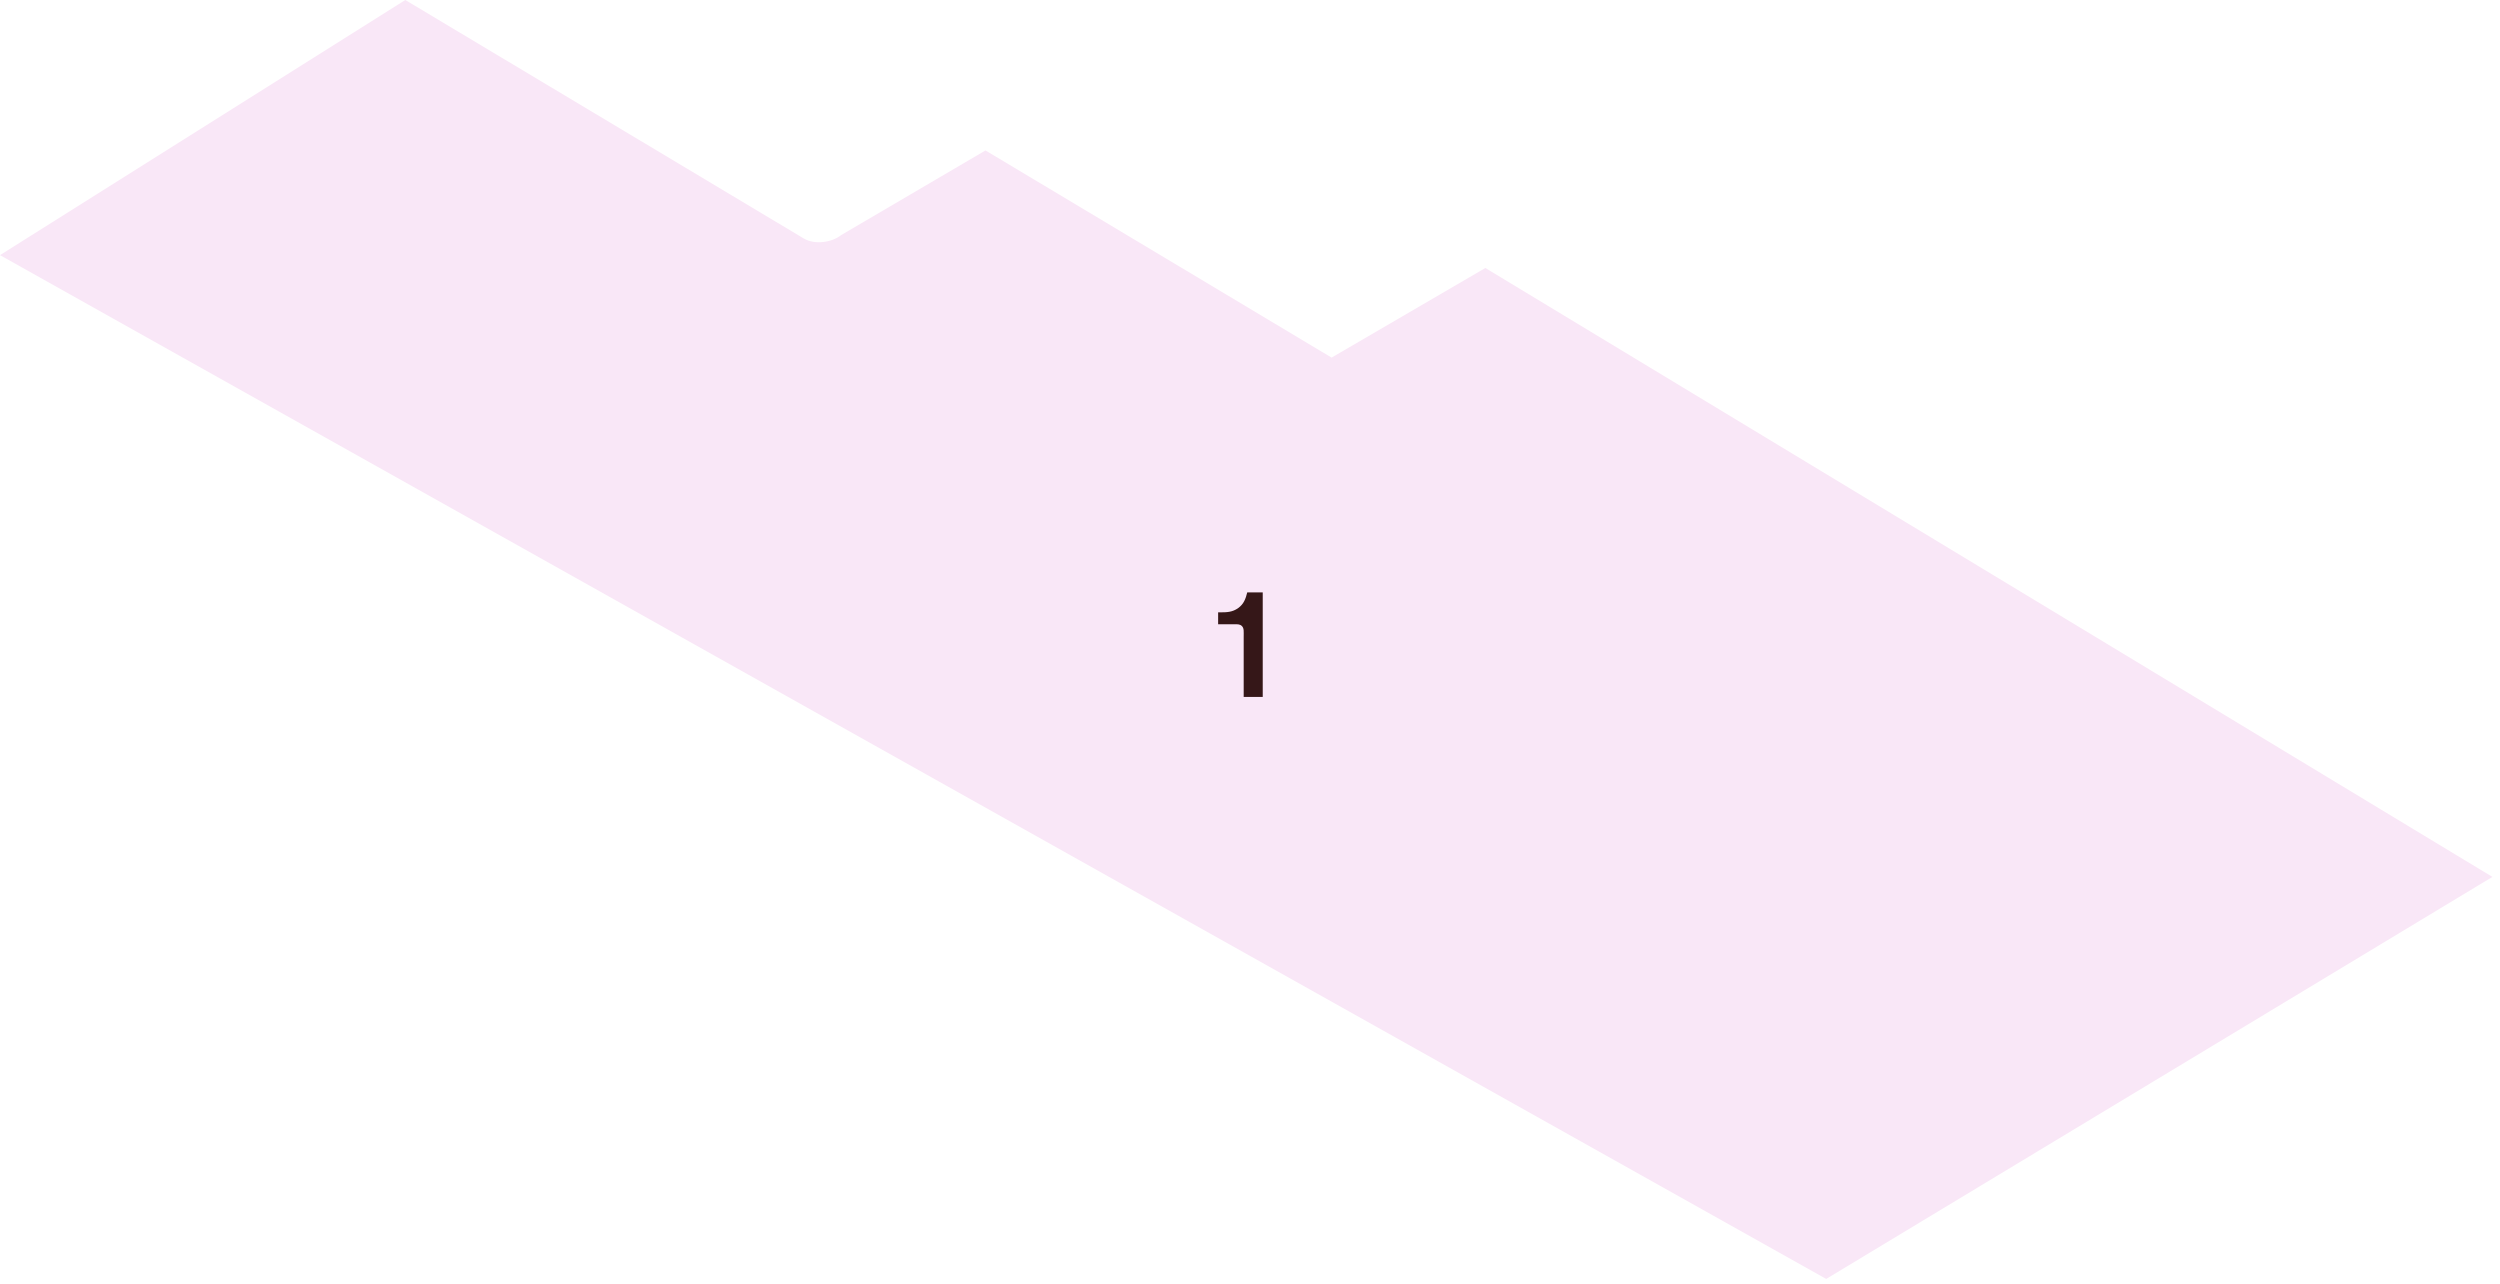
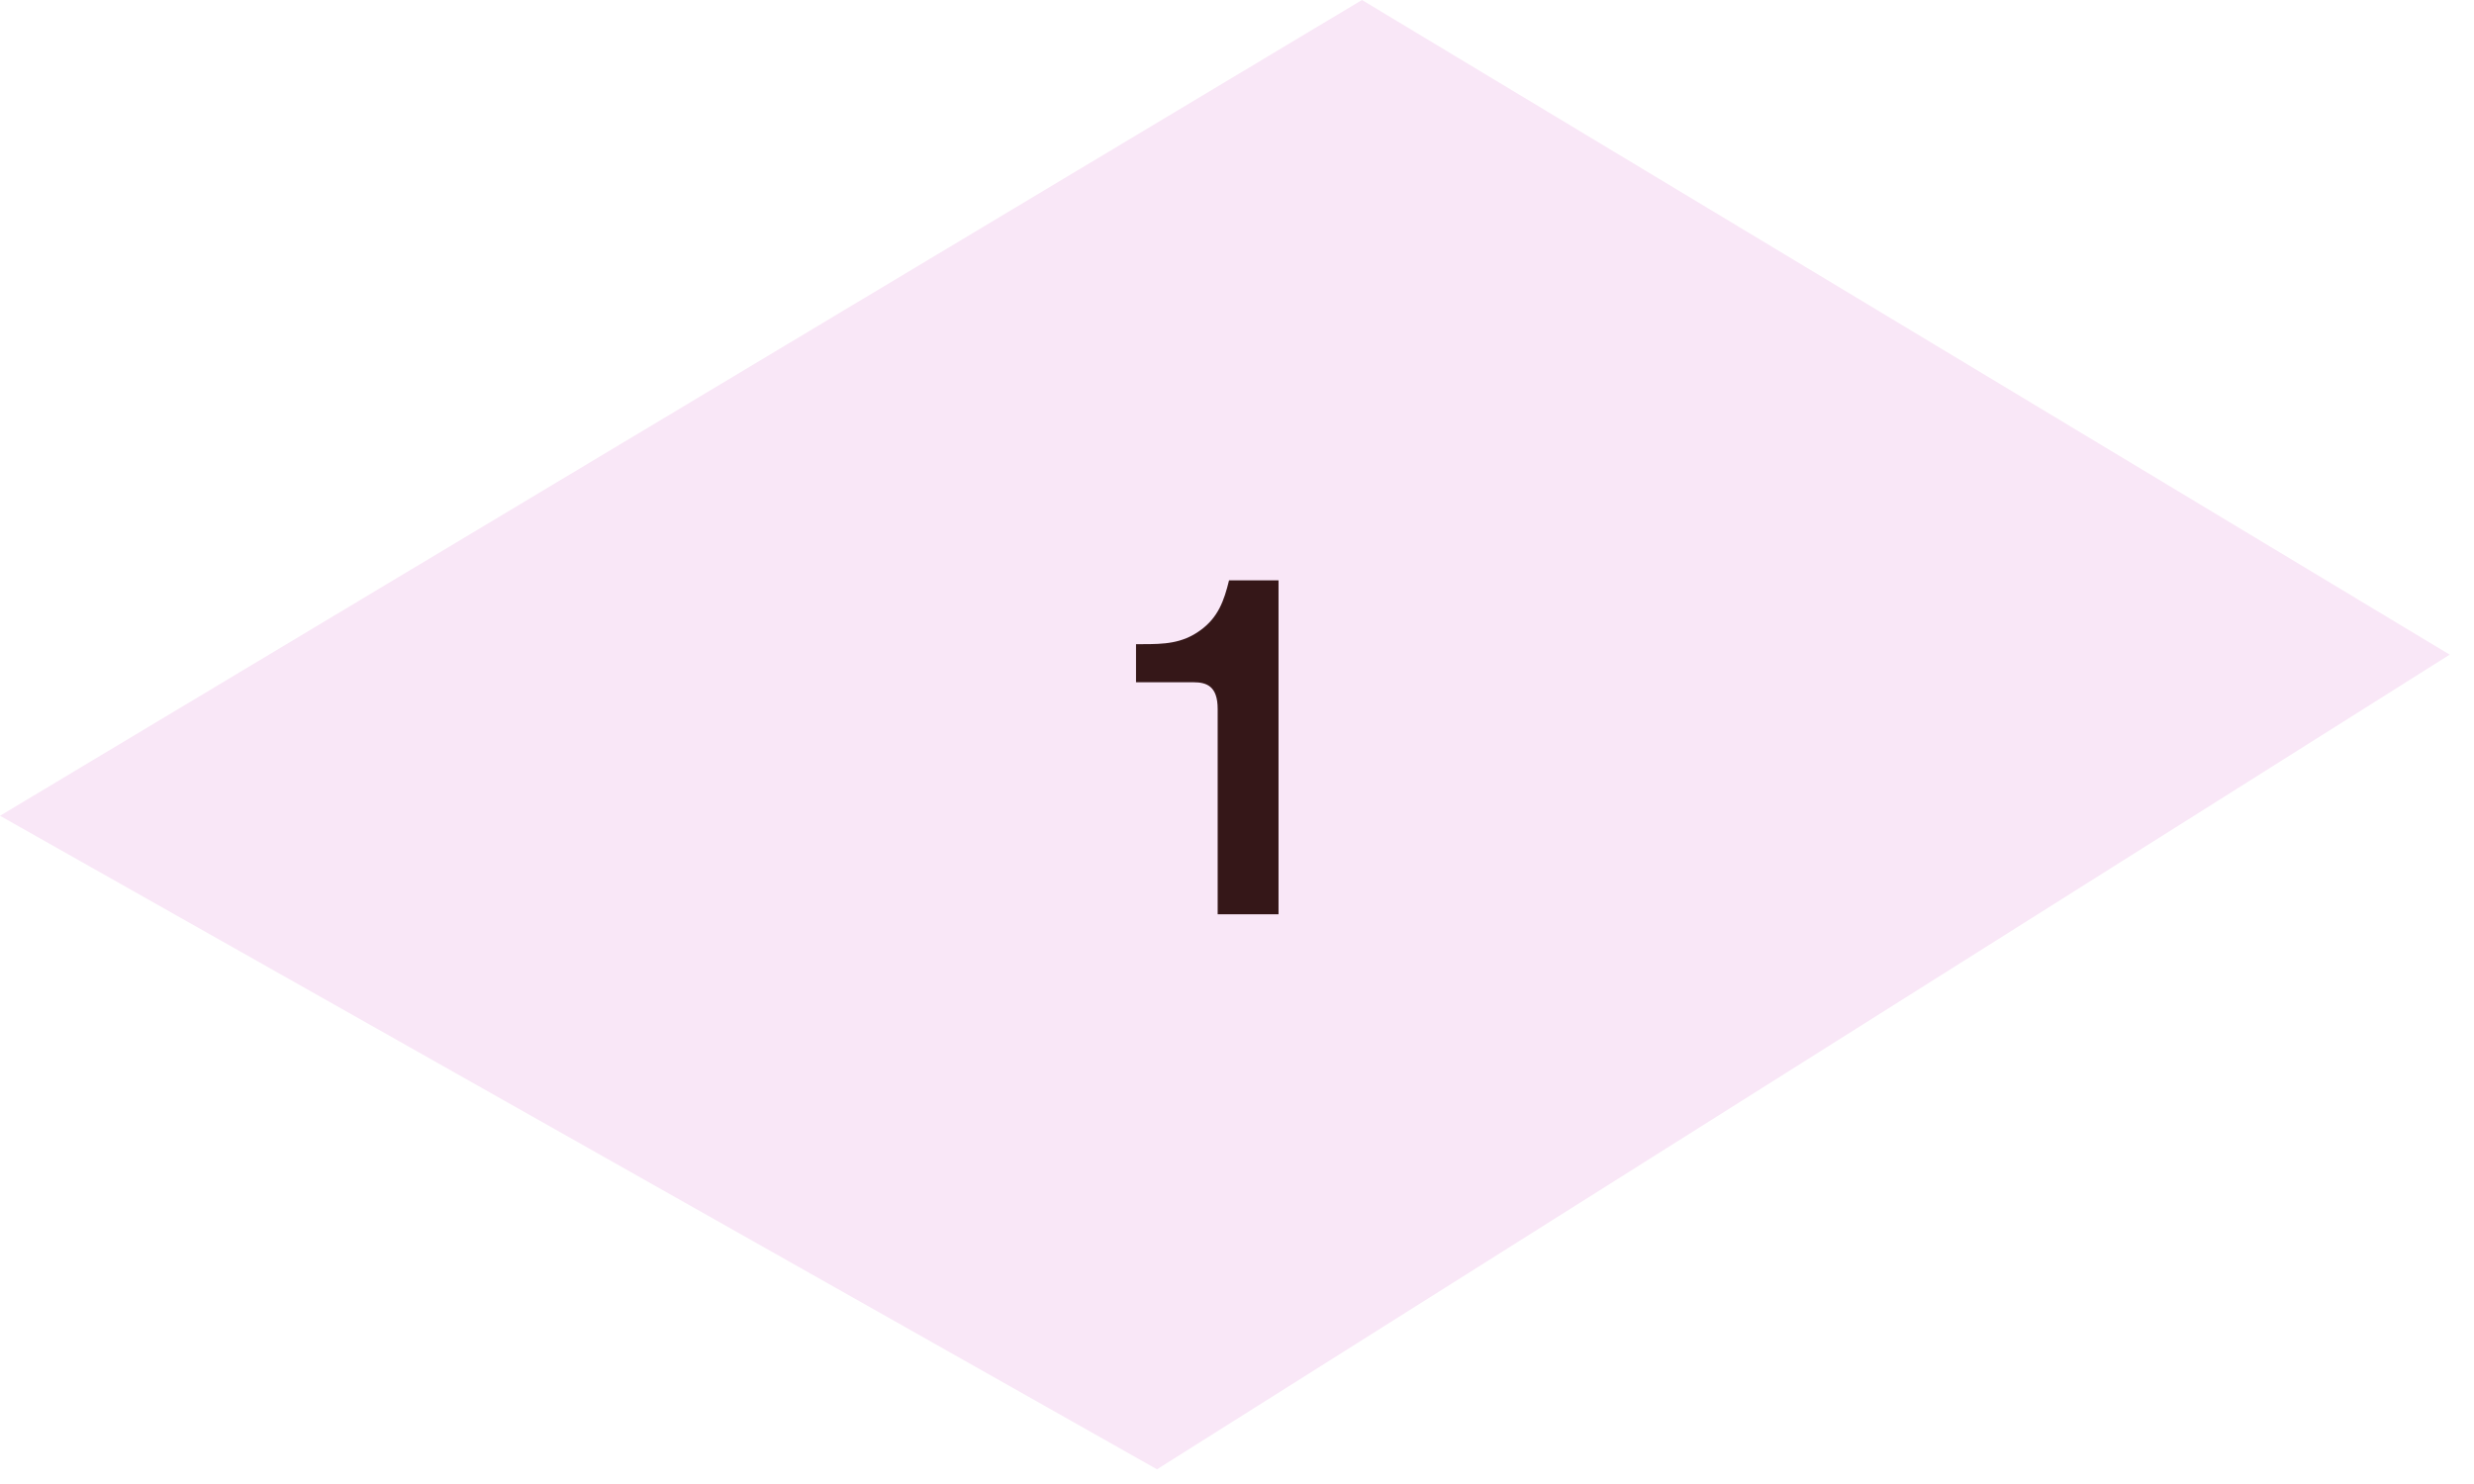
- <svg xmlns="http://www.w3.org/2000/svg" width="226" height="116" viewBox="0 0 226 116" fill="none">
-   <path d="M134.28 24.224L120.376 32.328L89.088 13.6L76.048 21.248C75.224 21.912 73.664 22.16 72.648 21.552L36.64 0L0 23.064L165.088 115.616L225.312 79.272L134.272 24.224H134.28Z" fill="#F9E7F7" />
-   <path opacity="0.9" d="M114.151 63H112.429V57.596C112.429 57.078 112.471 56.812 112.275 56.602C112.093 56.42 111.883 56.434 111.645 56.434H110.119V55.356H110.301C110.903 55.356 111.421 55.342 111.939 54.964C112.443 54.6 112.611 54.124 112.751 53.55H114.151V63Z" fill="#200000" />
+ <svg xmlns="http://www.w3.org/2000/svg" width="70" height="42" viewBox="0 0 70 42" fill="none">
+   <path d="M32.736 41.584L0 23.088L38.536 0L69.312 18.528L32.736 41.584Z" fill="#F9E7F7" />
+   <path opacity="0.9" d="M36.175 25.875H34.453V20.065C34.453 19.421 34.145 19.309 33.767 19.309H32.143V18.231H32.325C32.927 18.231 33.445 18.217 33.963 17.839C34.467 17.475 34.635 16.999 34.775 16.425H36.175V25.875Z" fill="#200000" />
</svg>
